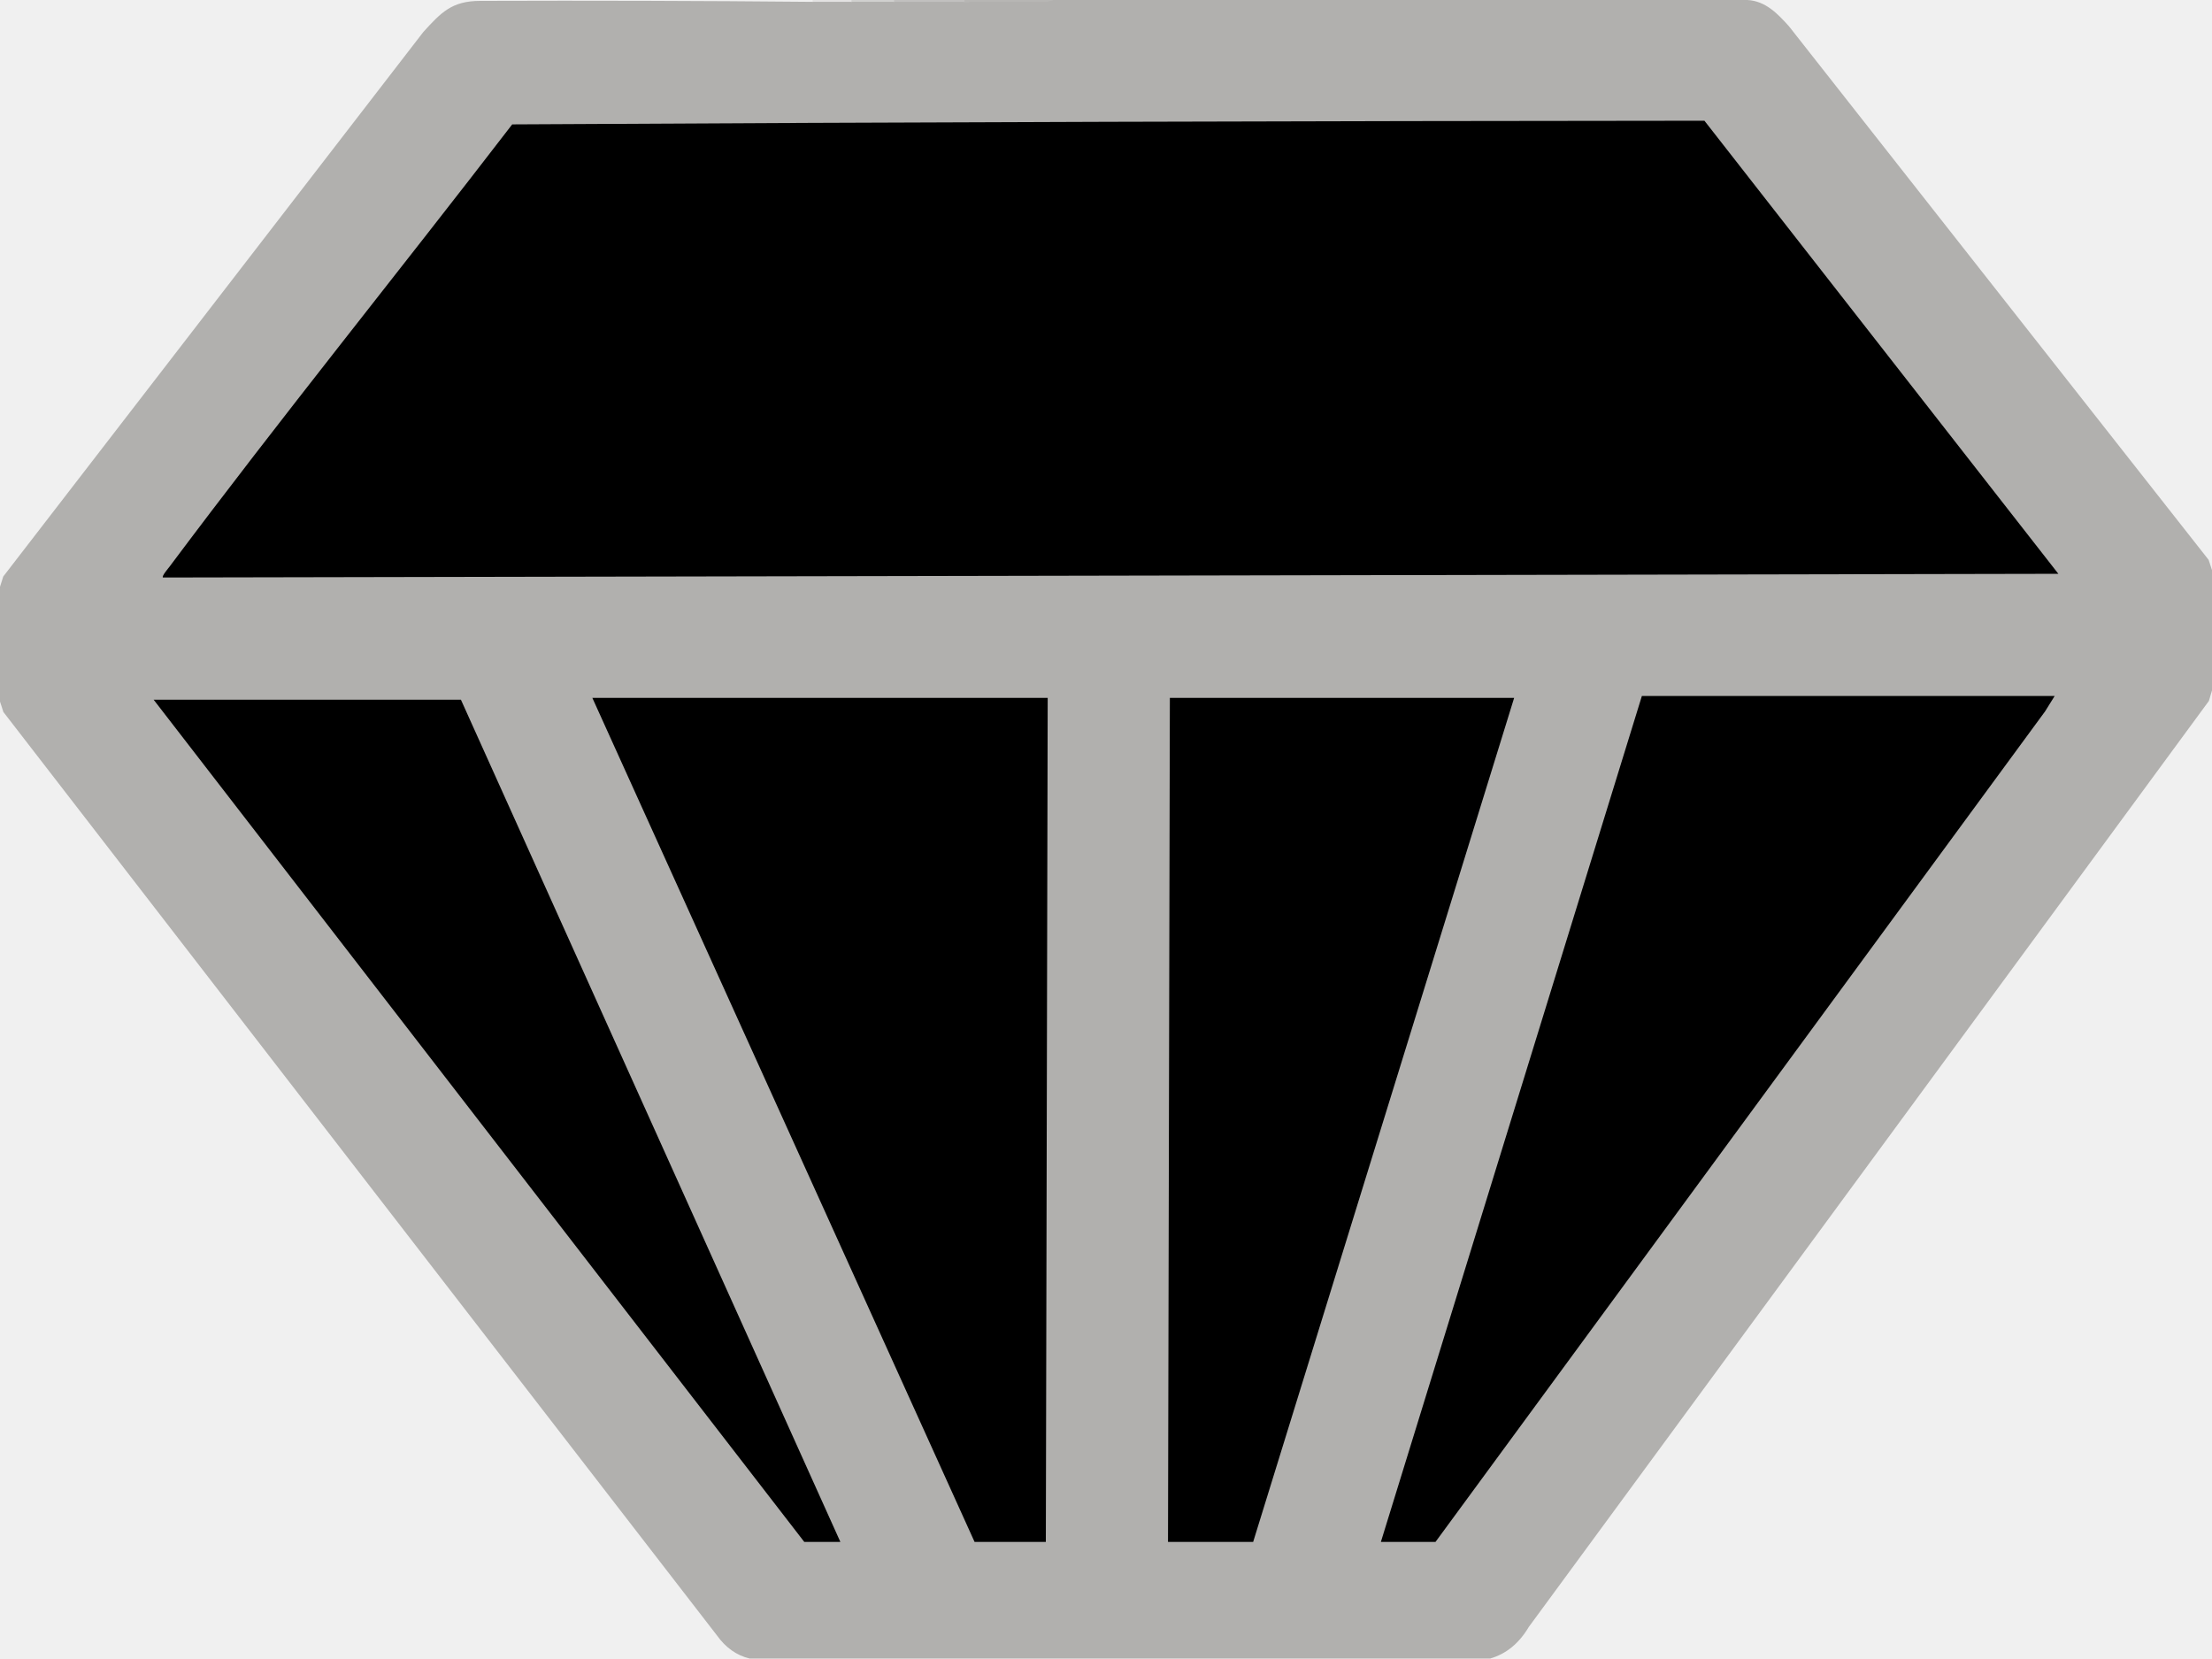
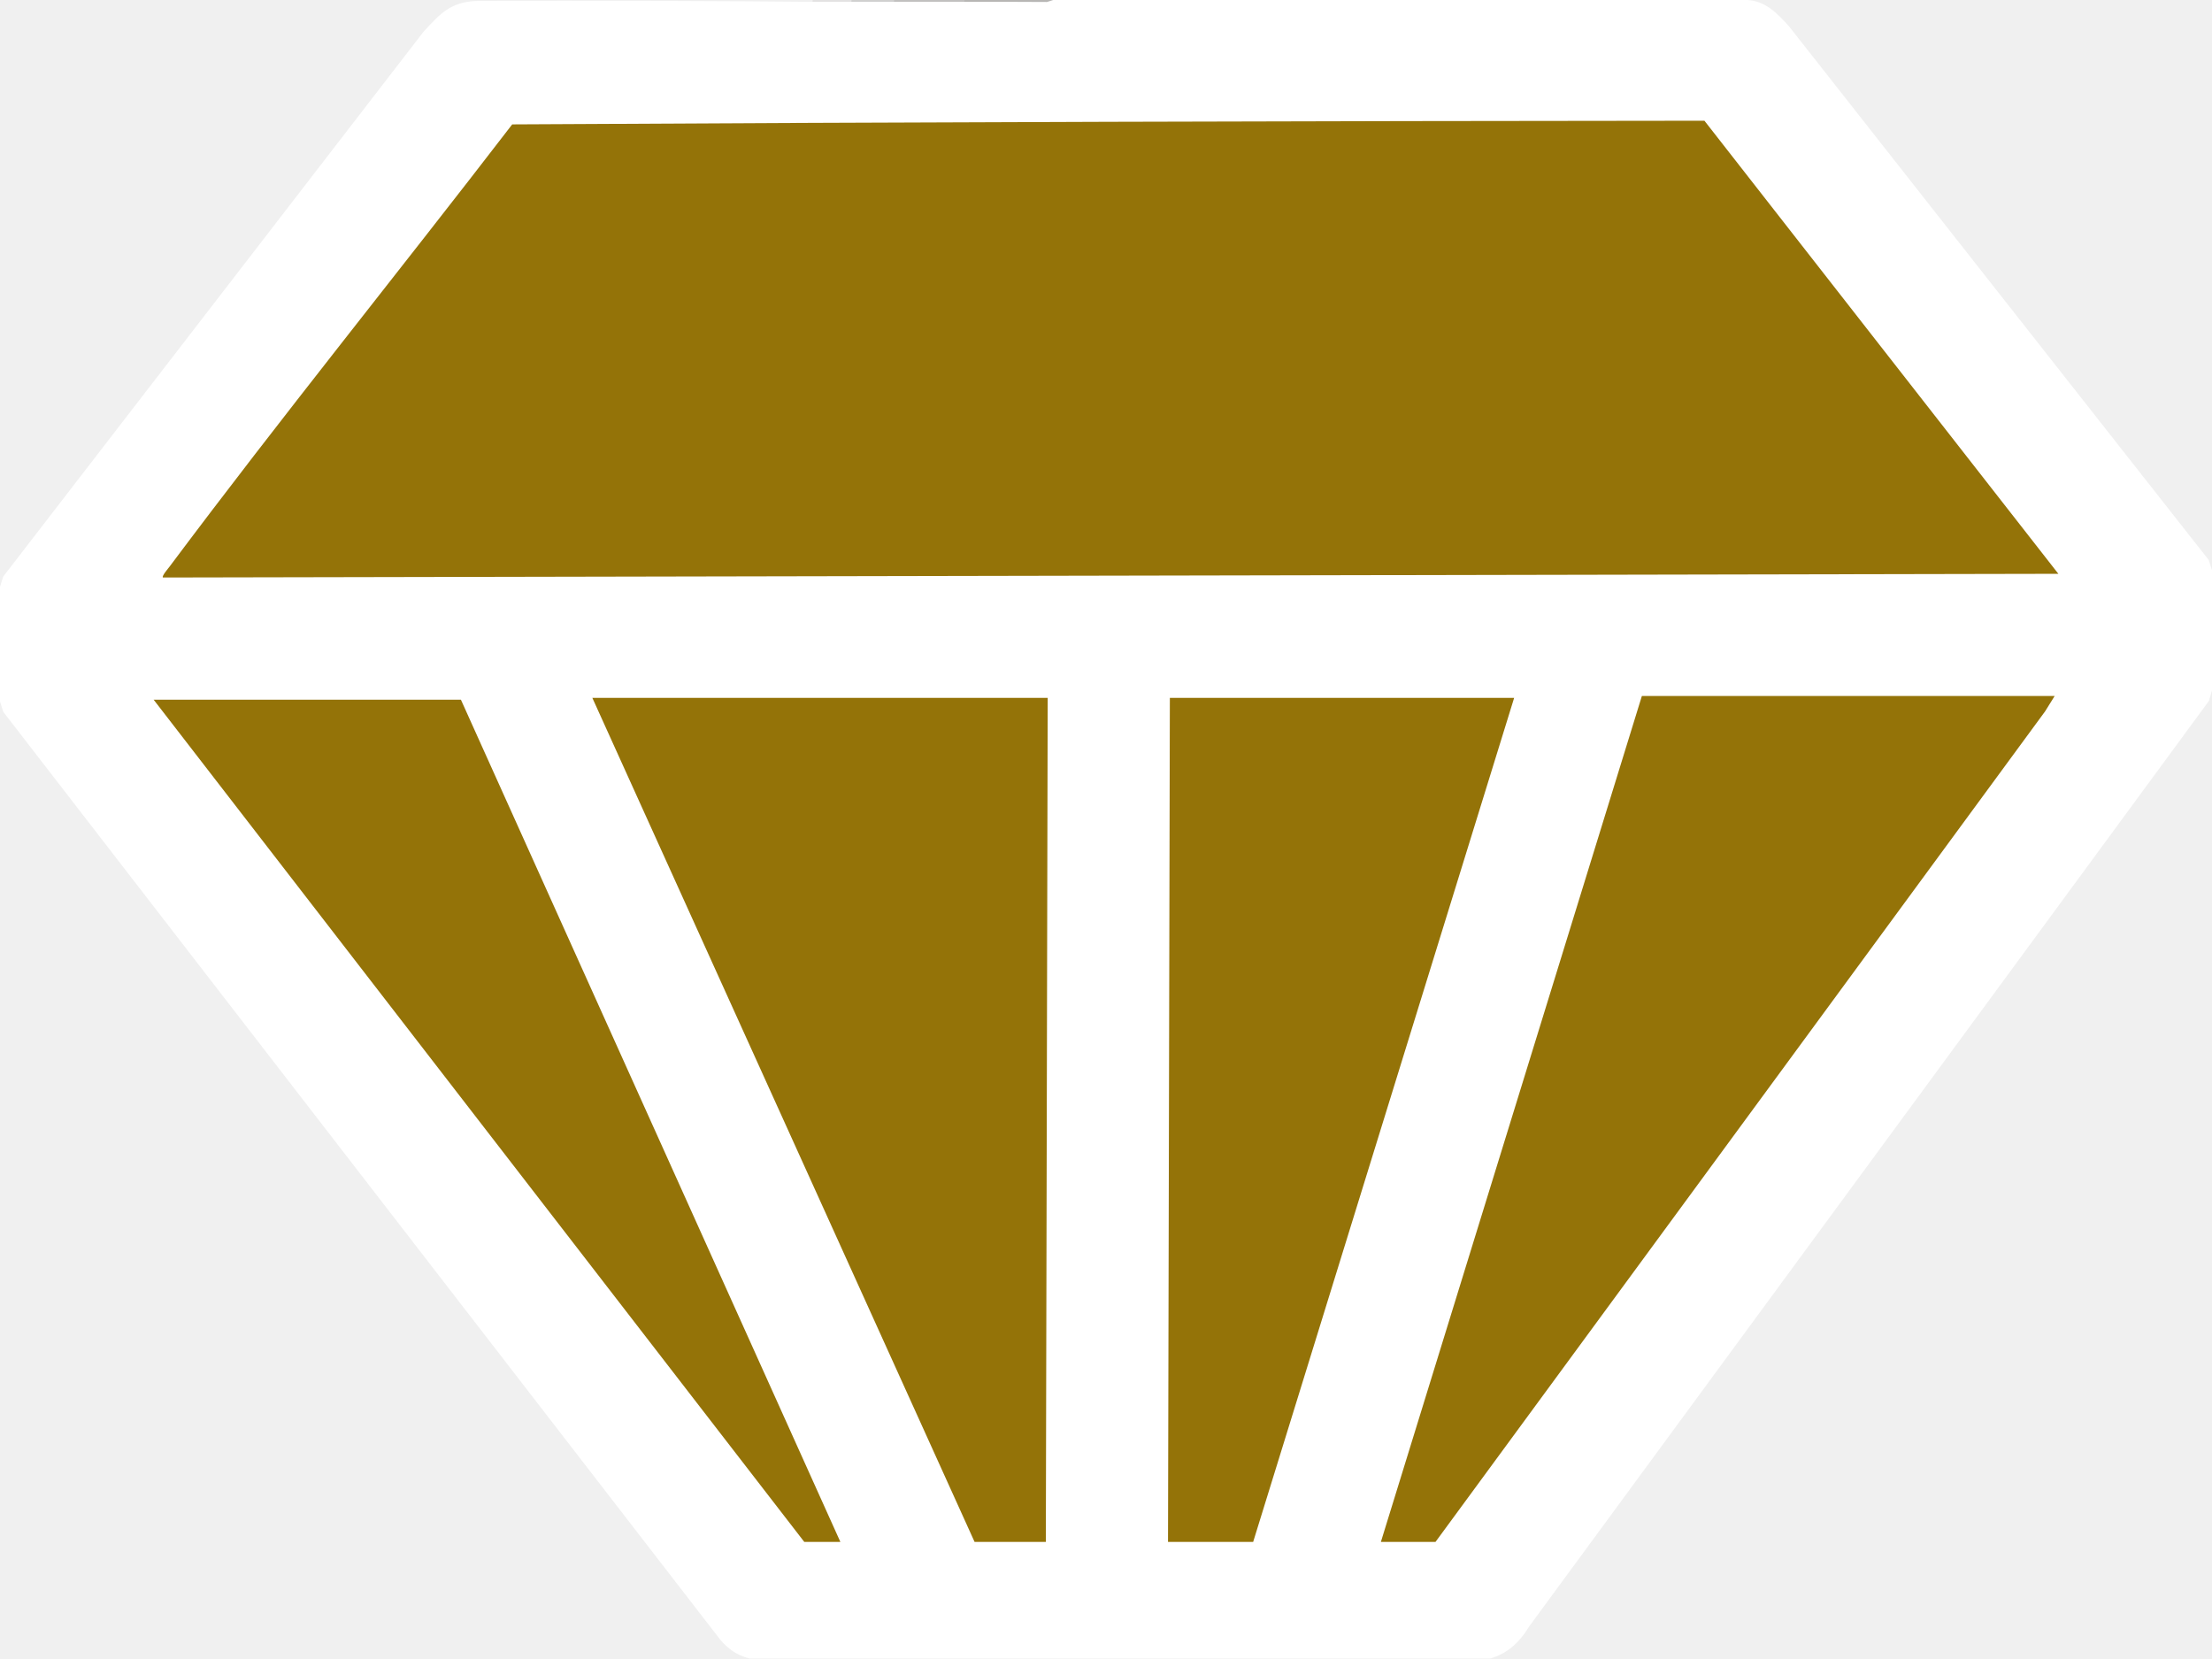
<svg xmlns="http://www.w3.org/2000/svg" id="Capa_1" version="1.1" viewBox="0 0 1195 896">
  <defs>
    <style>
      .st0 {
+         fill: #fff;
+       }
+ 
+       .st1 {
+         fill: #947308;
+       }
+ 
+       .st2 {
        fill: #b7b6b4;
      }

-       .st1 {
+       .st3 {
        fill: #d0d0cf;
      }

-       .st2 {
-         fill: #b1b0ae;
-       }
- 
-       .st3 {
+       .st4 {
        fill: #e3e2e2;
      }

-       .st4 {
+       .st5 {
        fill: #c1c0bf;
      }
    </style>
  </defs>
-   <path class="st2" d="M944,0c9.75.51,16.33,7.35,22.49,14.23l226.7,288.24,1.81,5.53v65l-1.67,5.66-367.42,500.27c-5.31,8.93-12.28,14.62-20.9,17.07h-400c-7.05-1.68-12.95-5.85-17.71-12.52L1.82,384.63l-1.82-5.63v-62l1.76-5.55L228.69,17.29C238.31,6.71,244.14.48,259.44.48c59.86-.21,119.71-.04,179.56.52,6.97-.78,14.03-.77,21,0,7.64-.78,15.36-.77,23,0,12.64-.81,25.36-.78,38,0,16.49-.13,32.49-.46,48-1h375Z" />
-   <path class="st0" d="M569,0l-3.38,1.07c-14.87-.1-29.76-.12-44.62-.07-.87-.28-.86-.62,0-1h48Z" />
-   <path class="st4" d="M521,0v1c-12.65.04-25.35-.04-38,0-.87-.28-.86-.62,0-1h38Z" />
-   <path class="st1" d="M483,0v1c-7.65.03-15.35-.03-23,0-.87-.28-.86-.62,0-1h23Z" />
-   <path class="st3" d="M460,0v1c-6.99.02-14.01-.02-21,0V0h21Z" />
-   <path d="M920.79,65.22l191.21,244.77-1023.99,2c-.79-.69,2.9-4.95,3.6-5.89,60.27-80.64,123.75-159.1,185.1-238.9,214.6-1.24,429.38-1.83,644.08-1.98Z" />
-   <polygon points="566 377 565 833 526.5 833 320 377 566 377" />
-   <polygon points="1110 376 1104.82 384.32 775.5 833 746 833 887 376 1110 376" />
-   <polygon points="818 377 677 833 631 833 632 377 818 377" />
-   <polygon points="249 378 454 833 434.5 833 83 378 249 378" />
+   <path class="st0" d="M944,0c9.75.51,16.33,7.35,22.49,14.23l226.7,288.24,1.81,5.53v65l-1.67,5.66-367.42,500.27c-5.31,8.93-12.28,14.62-20.9,17.07h-400c-7.05-1.68-12.95-5.85-17.71-12.52L1.82,384.63l-1.82-5.63v-62l1.76-5.55L228.69,17.29C238.31,6.71,244.14.48,259.44.48c59.86-.21,119.71-.04,179.56.52,6.97-.78,14.03-.77,21,0,7.64-.78,15.36-.77,23,0,12.64-.81,25.36-.78,38,0,16.49-.13,32.49-.46,48-1h375Z" />
+   <path class="st2" d="M569,0l-3.38,1.07c-14.87-.1-29.76-.12-44.62-.07-.87-.28-.86-.62,0-1h48Z" />
+   <path class="st5" d="M521,0v1c-12.65.04-25.35-.04-38,0-.87-.28-.86-.62,0-1h38Z" />
+   <path class="st3" d="M483,0v1c-7.65.03-15.35-.03-23,0-.87-.28-.86-.62,0-1h23Z" />
+   <path class="st4" d="M460,0v1c-6.99.02-14.01-.02-21,0V0h21Z" />
+   <path class="st1" d="M920.79,65.22l191.21,244.77-1023.99,2c-.79-.69,2.9-4.95,3.6-5.89,60.27-80.64,123.75-159.1,185.1-238.9,214.6-1.24,429.38-1.83,644.08-1.98h0Z" />
+   <polygon class="st1" points="566 377 565 833 526.5 833 320 377 566 377" />
+   <polygon class="st1" points="1110 376 1104.82 384.32 775.5 833 746 833 887 376 1110 376" />
+   <polygon class="st1" points="818 377 677 833 631 833 632 377 818 377" />
+   <polygon class="st1" points="249 378 454 833 434.5 833 83 378 249 378" />
</svg>
